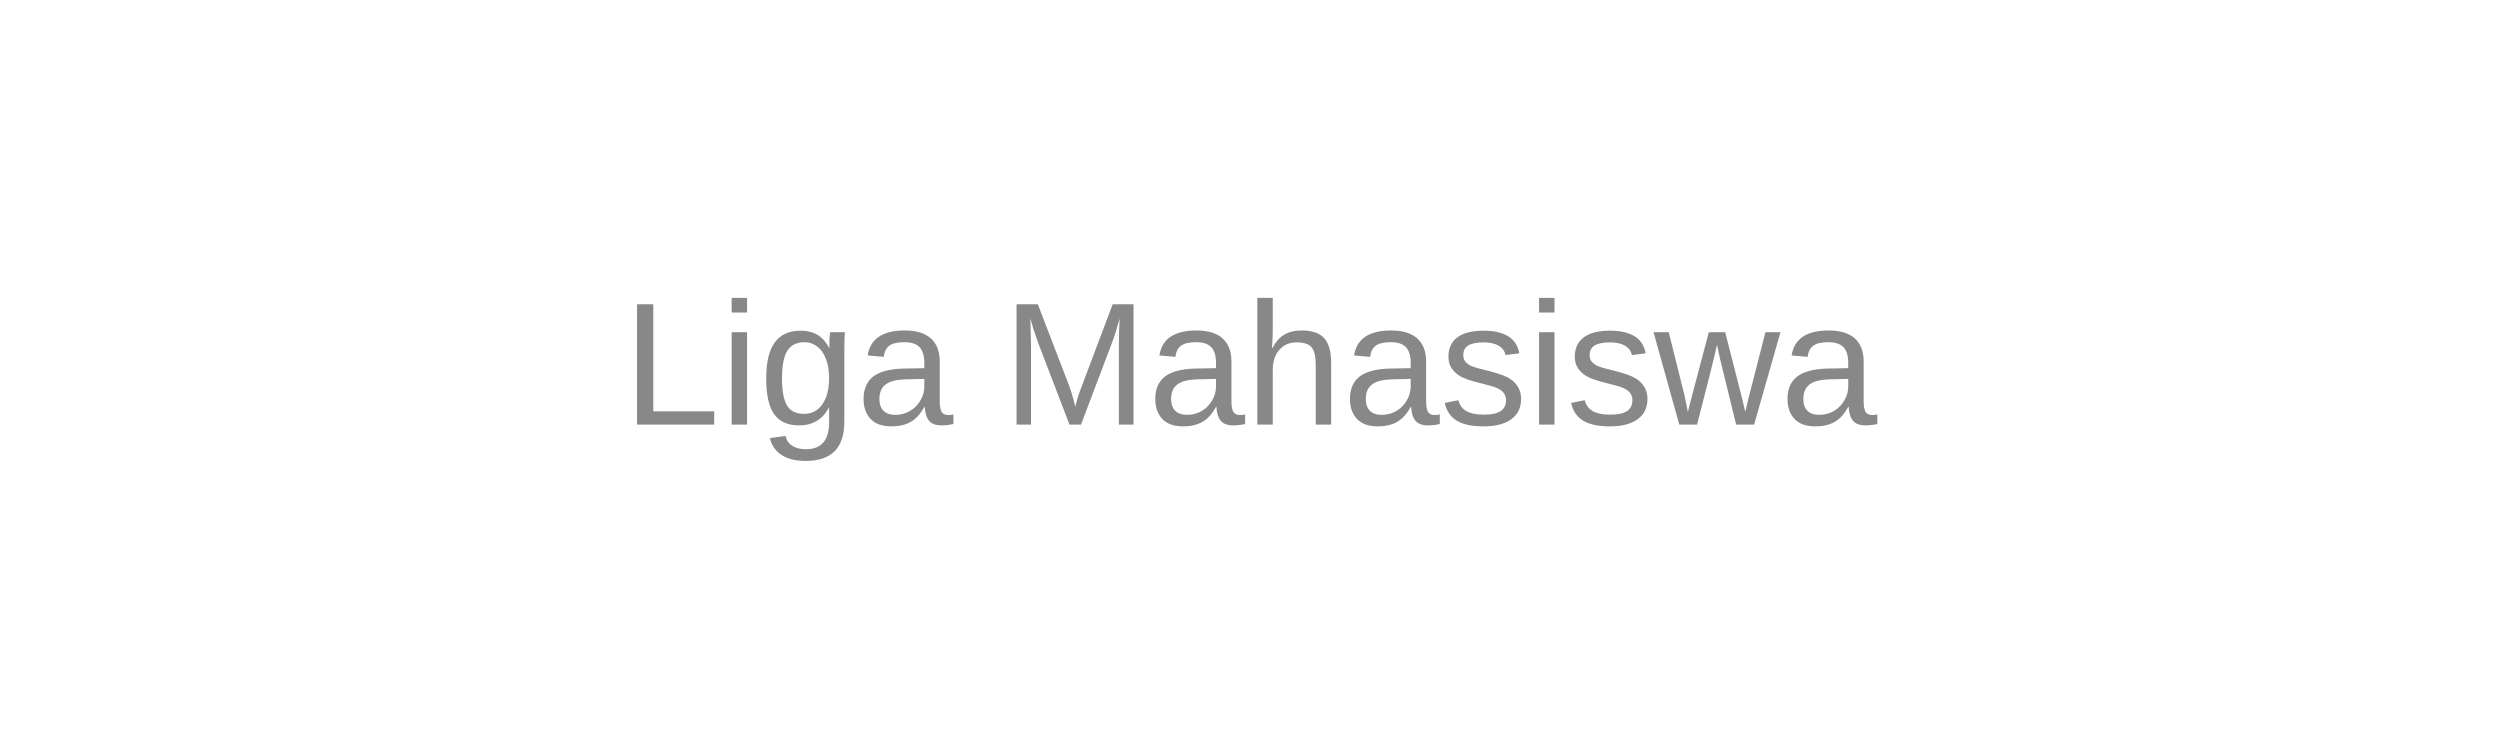
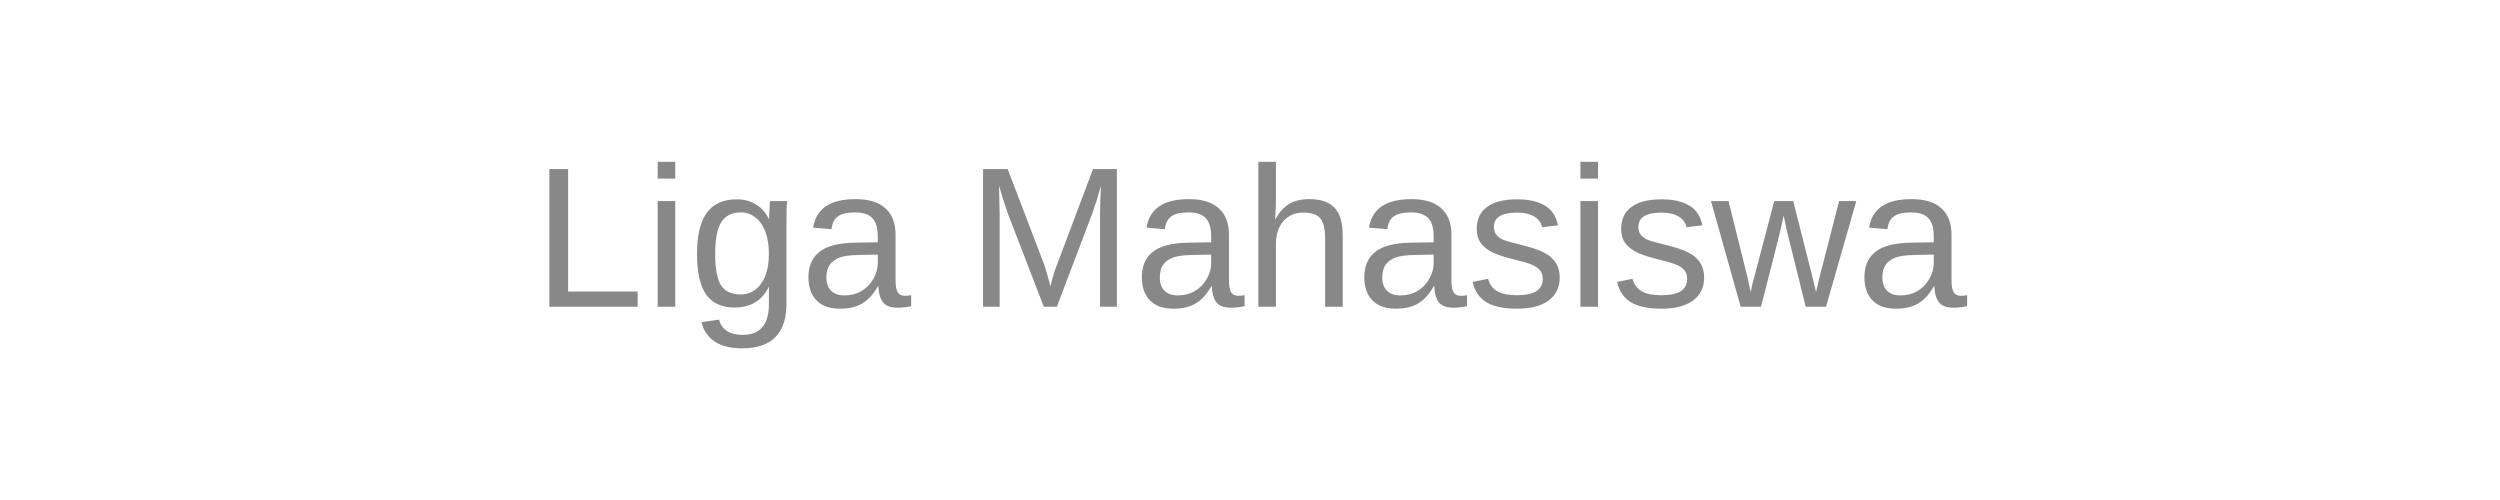
- <svg xmlns="http://www.w3.org/2000/svg" width="200" height="60" viewBox="0 0 200 60">
-   <rect width="100%" height="100%" fill="none" />
-   <text x="50%" y="50%" font-family="Arial, sans-serif" font-size="14" fill="#888" text-anchor="middle" dominant-baseline="middle">Liga Mahasiswa</text>
+ <svg xmlns="http://www.w3.org/2000/svg" width="200" height="40">
+   <text x="50%" y="50%" dominant-baseline="middle" text-anchor="middle" font-family="Arial, sans-serif" font-size="16" fill="#888">Liga Mahasiswa</text>
</svg>
